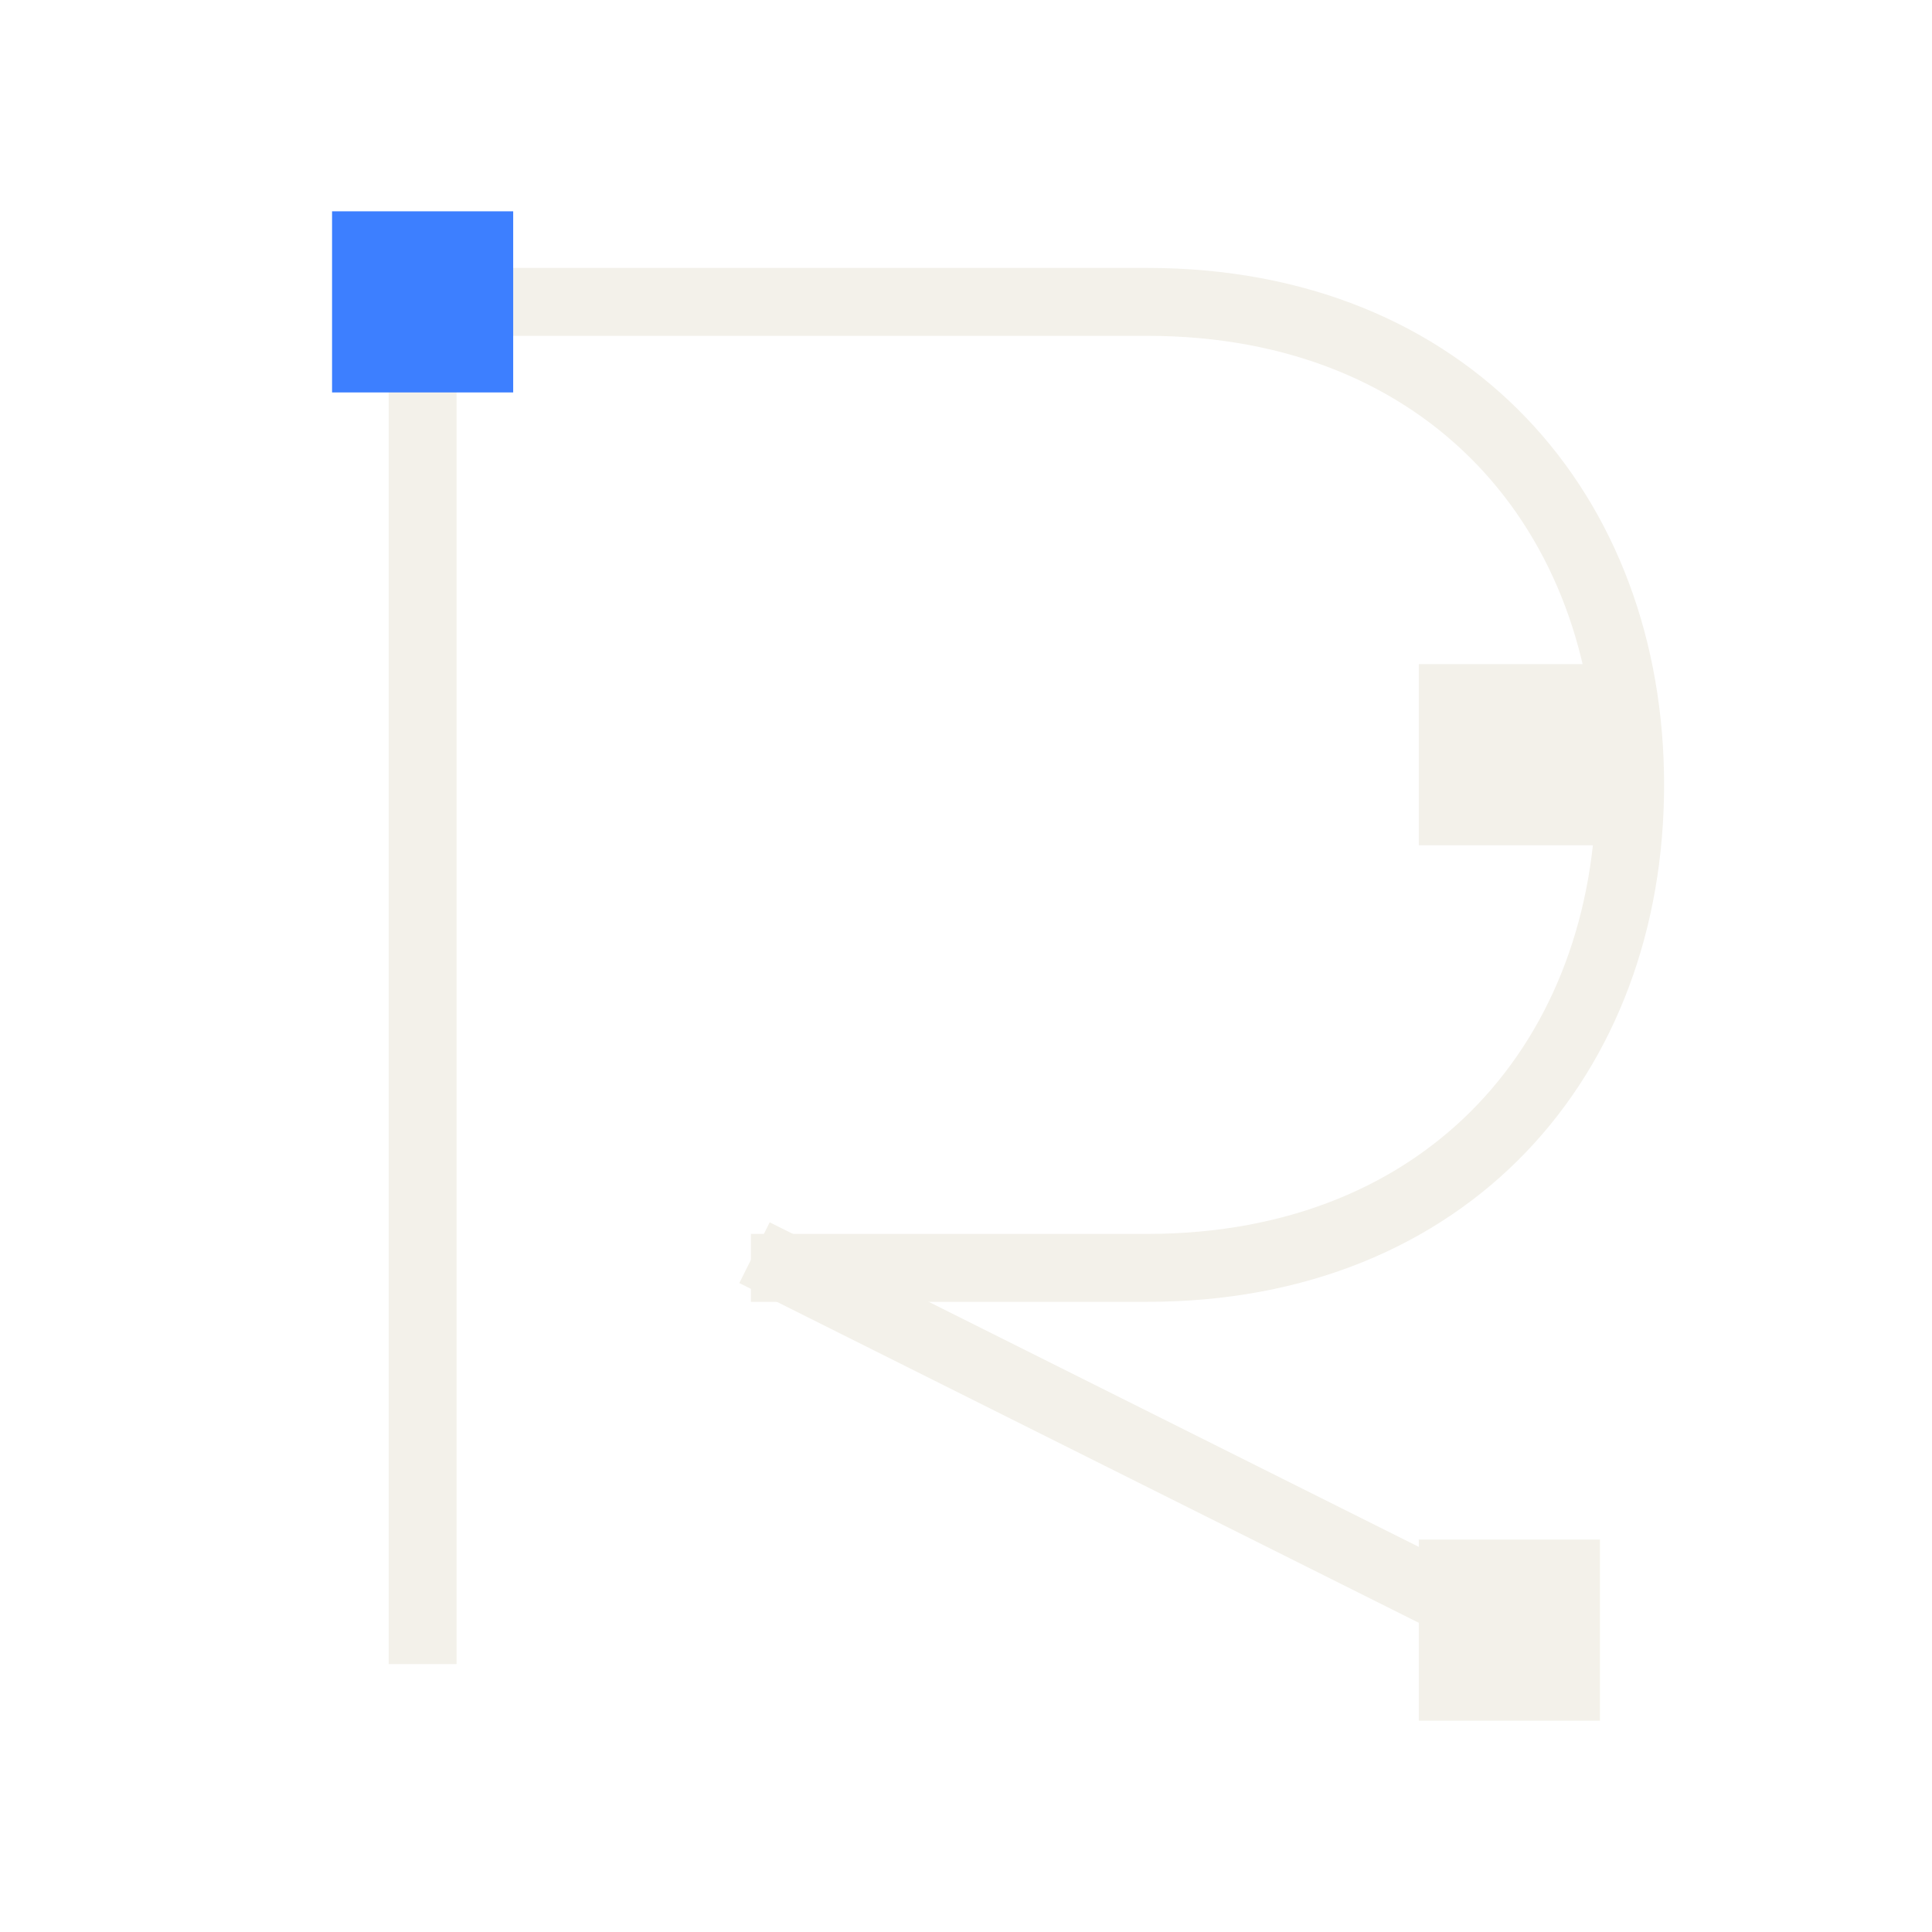
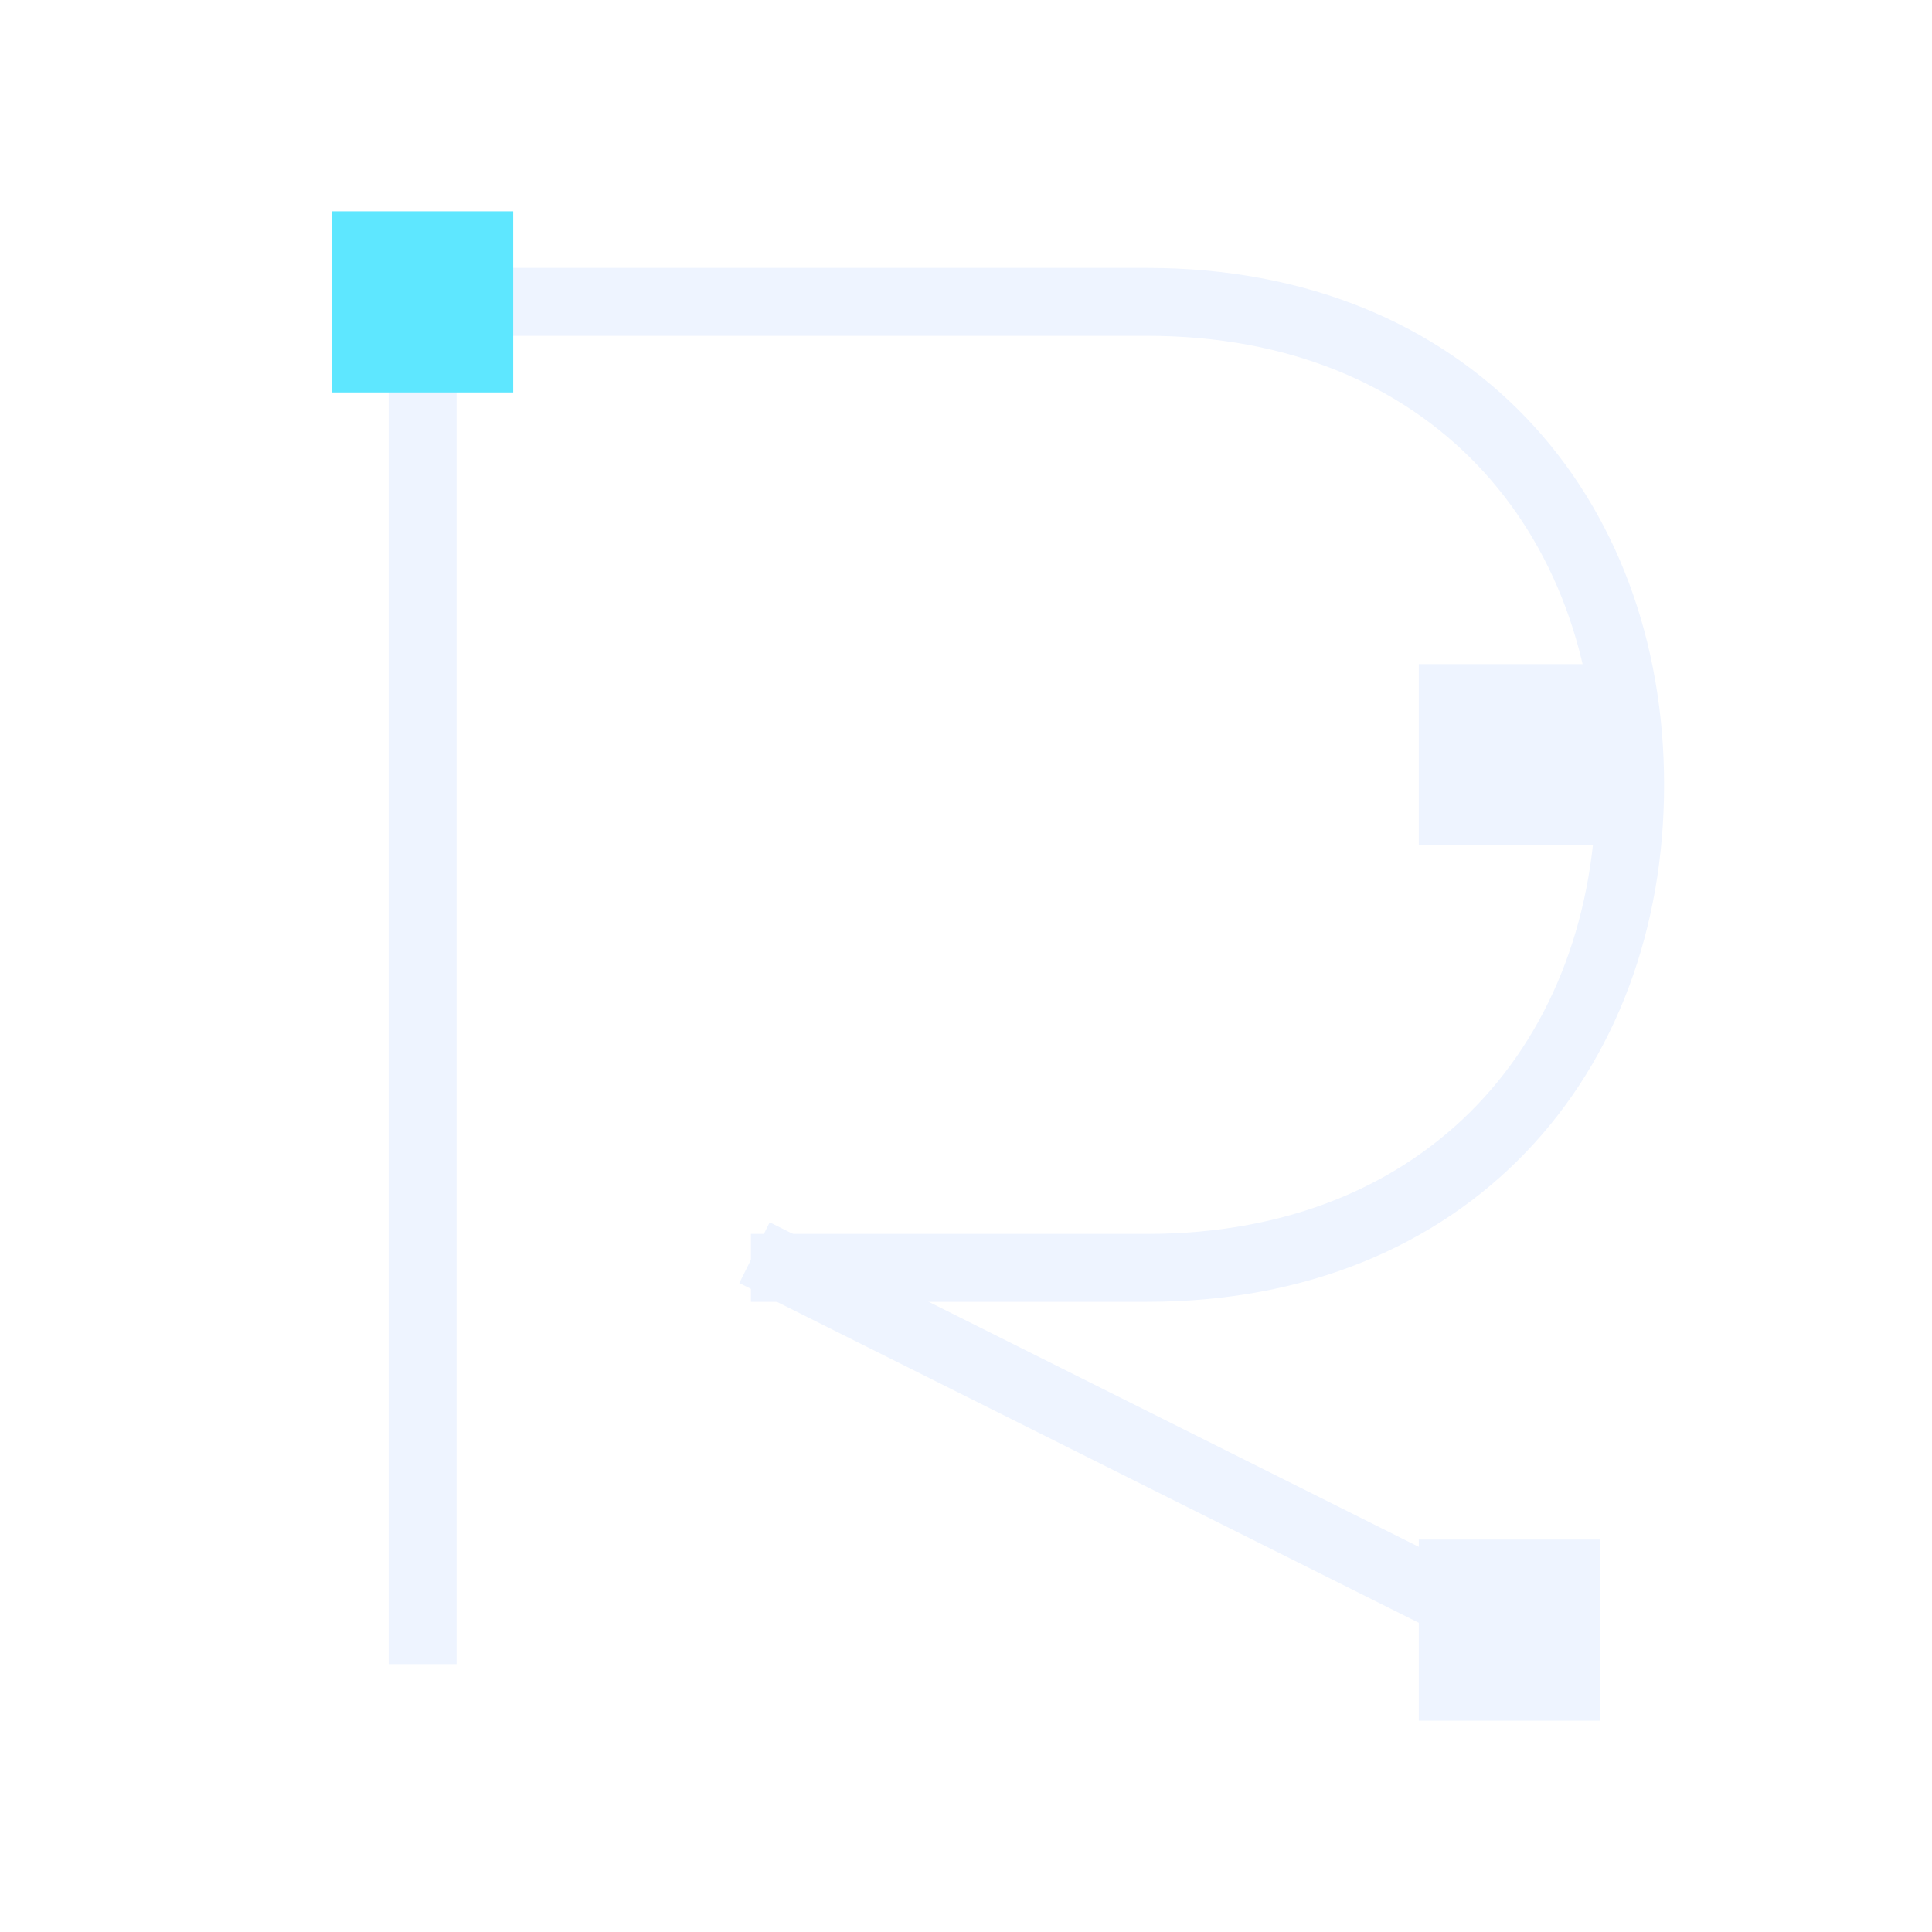
<svg xmlns="http://www.w3.org/2000/svg" viewBox="0 0 64 64" role="img" aria-labelledby="title desc">
-   <g fill="none" stroke="#F3F1EA" stroke-width="2.25" stroke-linecap="square" stroke-linejoin="miter">
+   <g fill="none" stroke="#EEF4FF" stroke-width="2.25" stroke-linecap="square" stroke-linejoin="miter">
    <path d="M14 10 V54 M14 10 H38 c10 0 16 7 16 16 0 9-6 16-16 16 H26" />
    <path d="M26 42 L50 54" />
  </g>
-   <rect x="11" y="7" width="6" height="6" fill="#3D7FFF" />
-   <rect x="47" y="22" width="6" height="6" fill="#F3F1EA" />
-   <rect x="47" y="51" width="6" height="6" fill="#F3F1EA" />
+   <rect x="11" y="7" width="6" height="6" fill="#5EE7FF" />
+   <rect x="47" y="22" width="6" height="6" fill="#EEF4FF" />
+   <rect x="47" y="51" width="6" height="6" fill="#EEF4FF" />
</svg>
